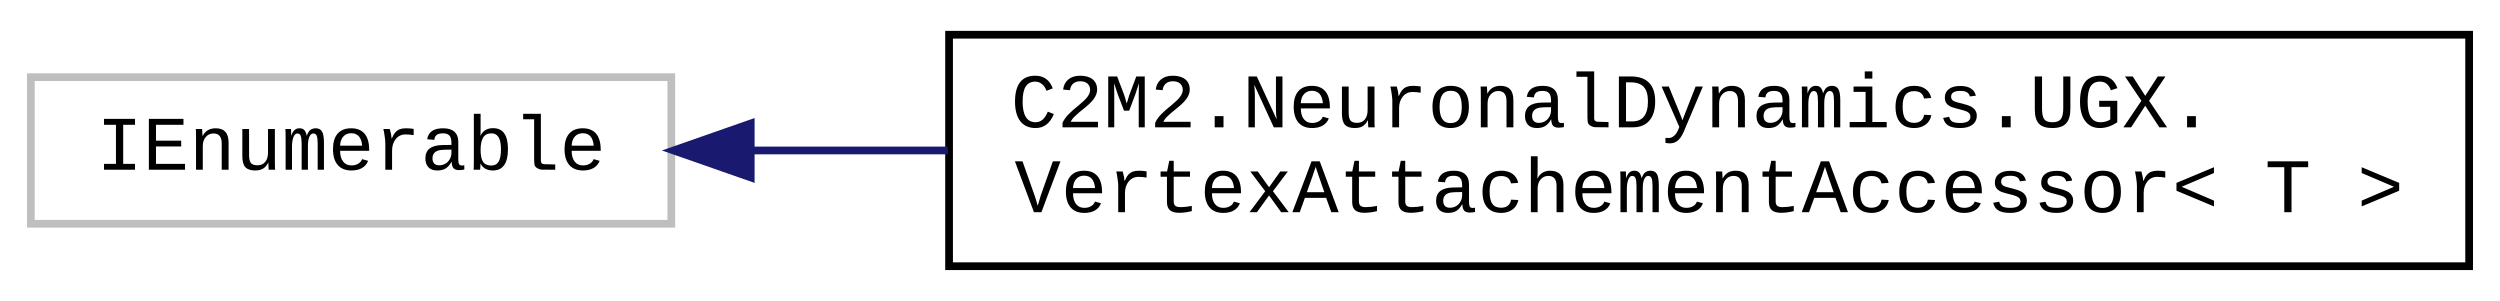
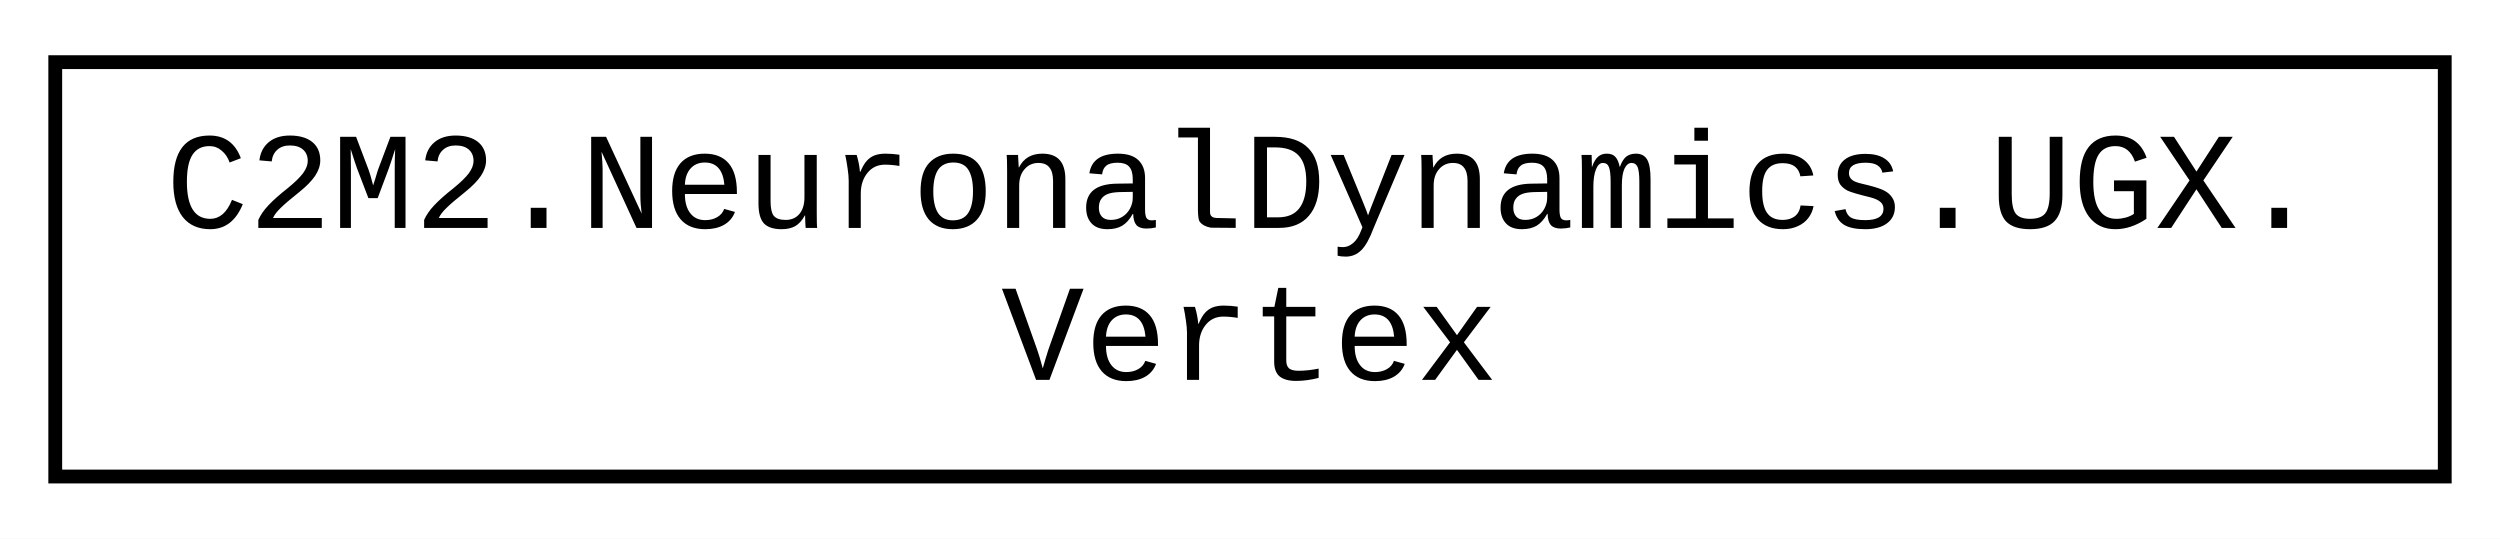
- <svg xmlns="http://www.w3.org/2000/svg" xmlns:xlink="http://www.w3.org/1999/xlink" width="324pt" height="39pt" viewBox="0.00 0.00 324.00 39.00">
+ <svg xmlns="http://www.w3.org/2000/svg" xmlns:xlink="http://www.w3.org/1999/xlink" width="181pt" height="39pt" viewBox="0.00 0.00 181.00 39.00">
  <g id="graph0" class="graph" transform="scale(1 1) rotate(0) translate(4 35)">
-     <polygon fill="white" stroke="none" points="-4,4 -4,-35 320,-35 320,4 -4,4" />
+     <polygon fill="white" stroke="none" points="-4,4 -4,-35 177,-35 177,4 -4,4" />
    <g id="node1" class="node">
      <g id="a_node1">
-         <a xlink:title=" ">
-           <polygon fill="white" stroke="#bfbfbf" points="0,-6 0,-25 83,-25 83,-6 0,-6" />
-           <text text-anchor="middle" x="41.5" y="-13" font-family="Courier New" font-size="10.00">IEnumerable</text>
+         <a xlink:href="d5/d47/struct_c2_m2_1_1_neuronal_dynamics_1_1_u_g_x_1_1_vertex.html" target="_top" xlink:title="Immutable vertex representation">
+           <polygon fill="white" stroke="black" points="0,-0.5 0,-30.5 173,-30.5 173,-0.5 0,-0.5" />
+           <text text-anchor="start" x="8" y="-18.5" font-family="Courier New" font-size="10.00">C2M2.NeuronalDynamics.UGX.</text>
+           <text text-anchor="middle" x="86.5" y="-7.5" font-family="Courier New" font-size="10.00">Vertex</text>
        </a>
      </g>
    </g>
-     <g id="node2" class="node">
-       <g id="a_node2">
-         <a xlink:href="d7/d8c/class_c2_m2_1_1_neuronal_dynamics_1_1_u_g_x_1_1_vertex_attachement_accessor.html" target="_top" xlink:title="VertexAttachmentAcccesor">
-           <polygon fill="white" stroke="black" points="119,-0.5 119,-30.5 316,-30.5 316,-0.5 119,-0.5" />
-           <text text-anchor="start" x="127" y="-18.5" font-family="Courier New" font-size="10.00">C2M2.NeuronalDynamics.UGX.</text>
-           <text text-anchor="middle" x="217.5" y="-7.5" font-family="Courier New" font-size="10.00">VertexAttachementAccessor&lt; T &gt;</text>
-         </a>
-       </g>
-     </g>
-     <g id="edge1" class="edge">
-       <path fill="none" stroke="midnightblue" d="M93.558,-15.5C101.605,-15.5 110.15,-15.5 118.839,-15.5" />
-       <polygon fill="midnightblue" stroke="midnightblue" points="93.295,-12 83.295,-15.5 93.295,-19 93.295,-12" />
-     </g>
  </g>
</svg>
